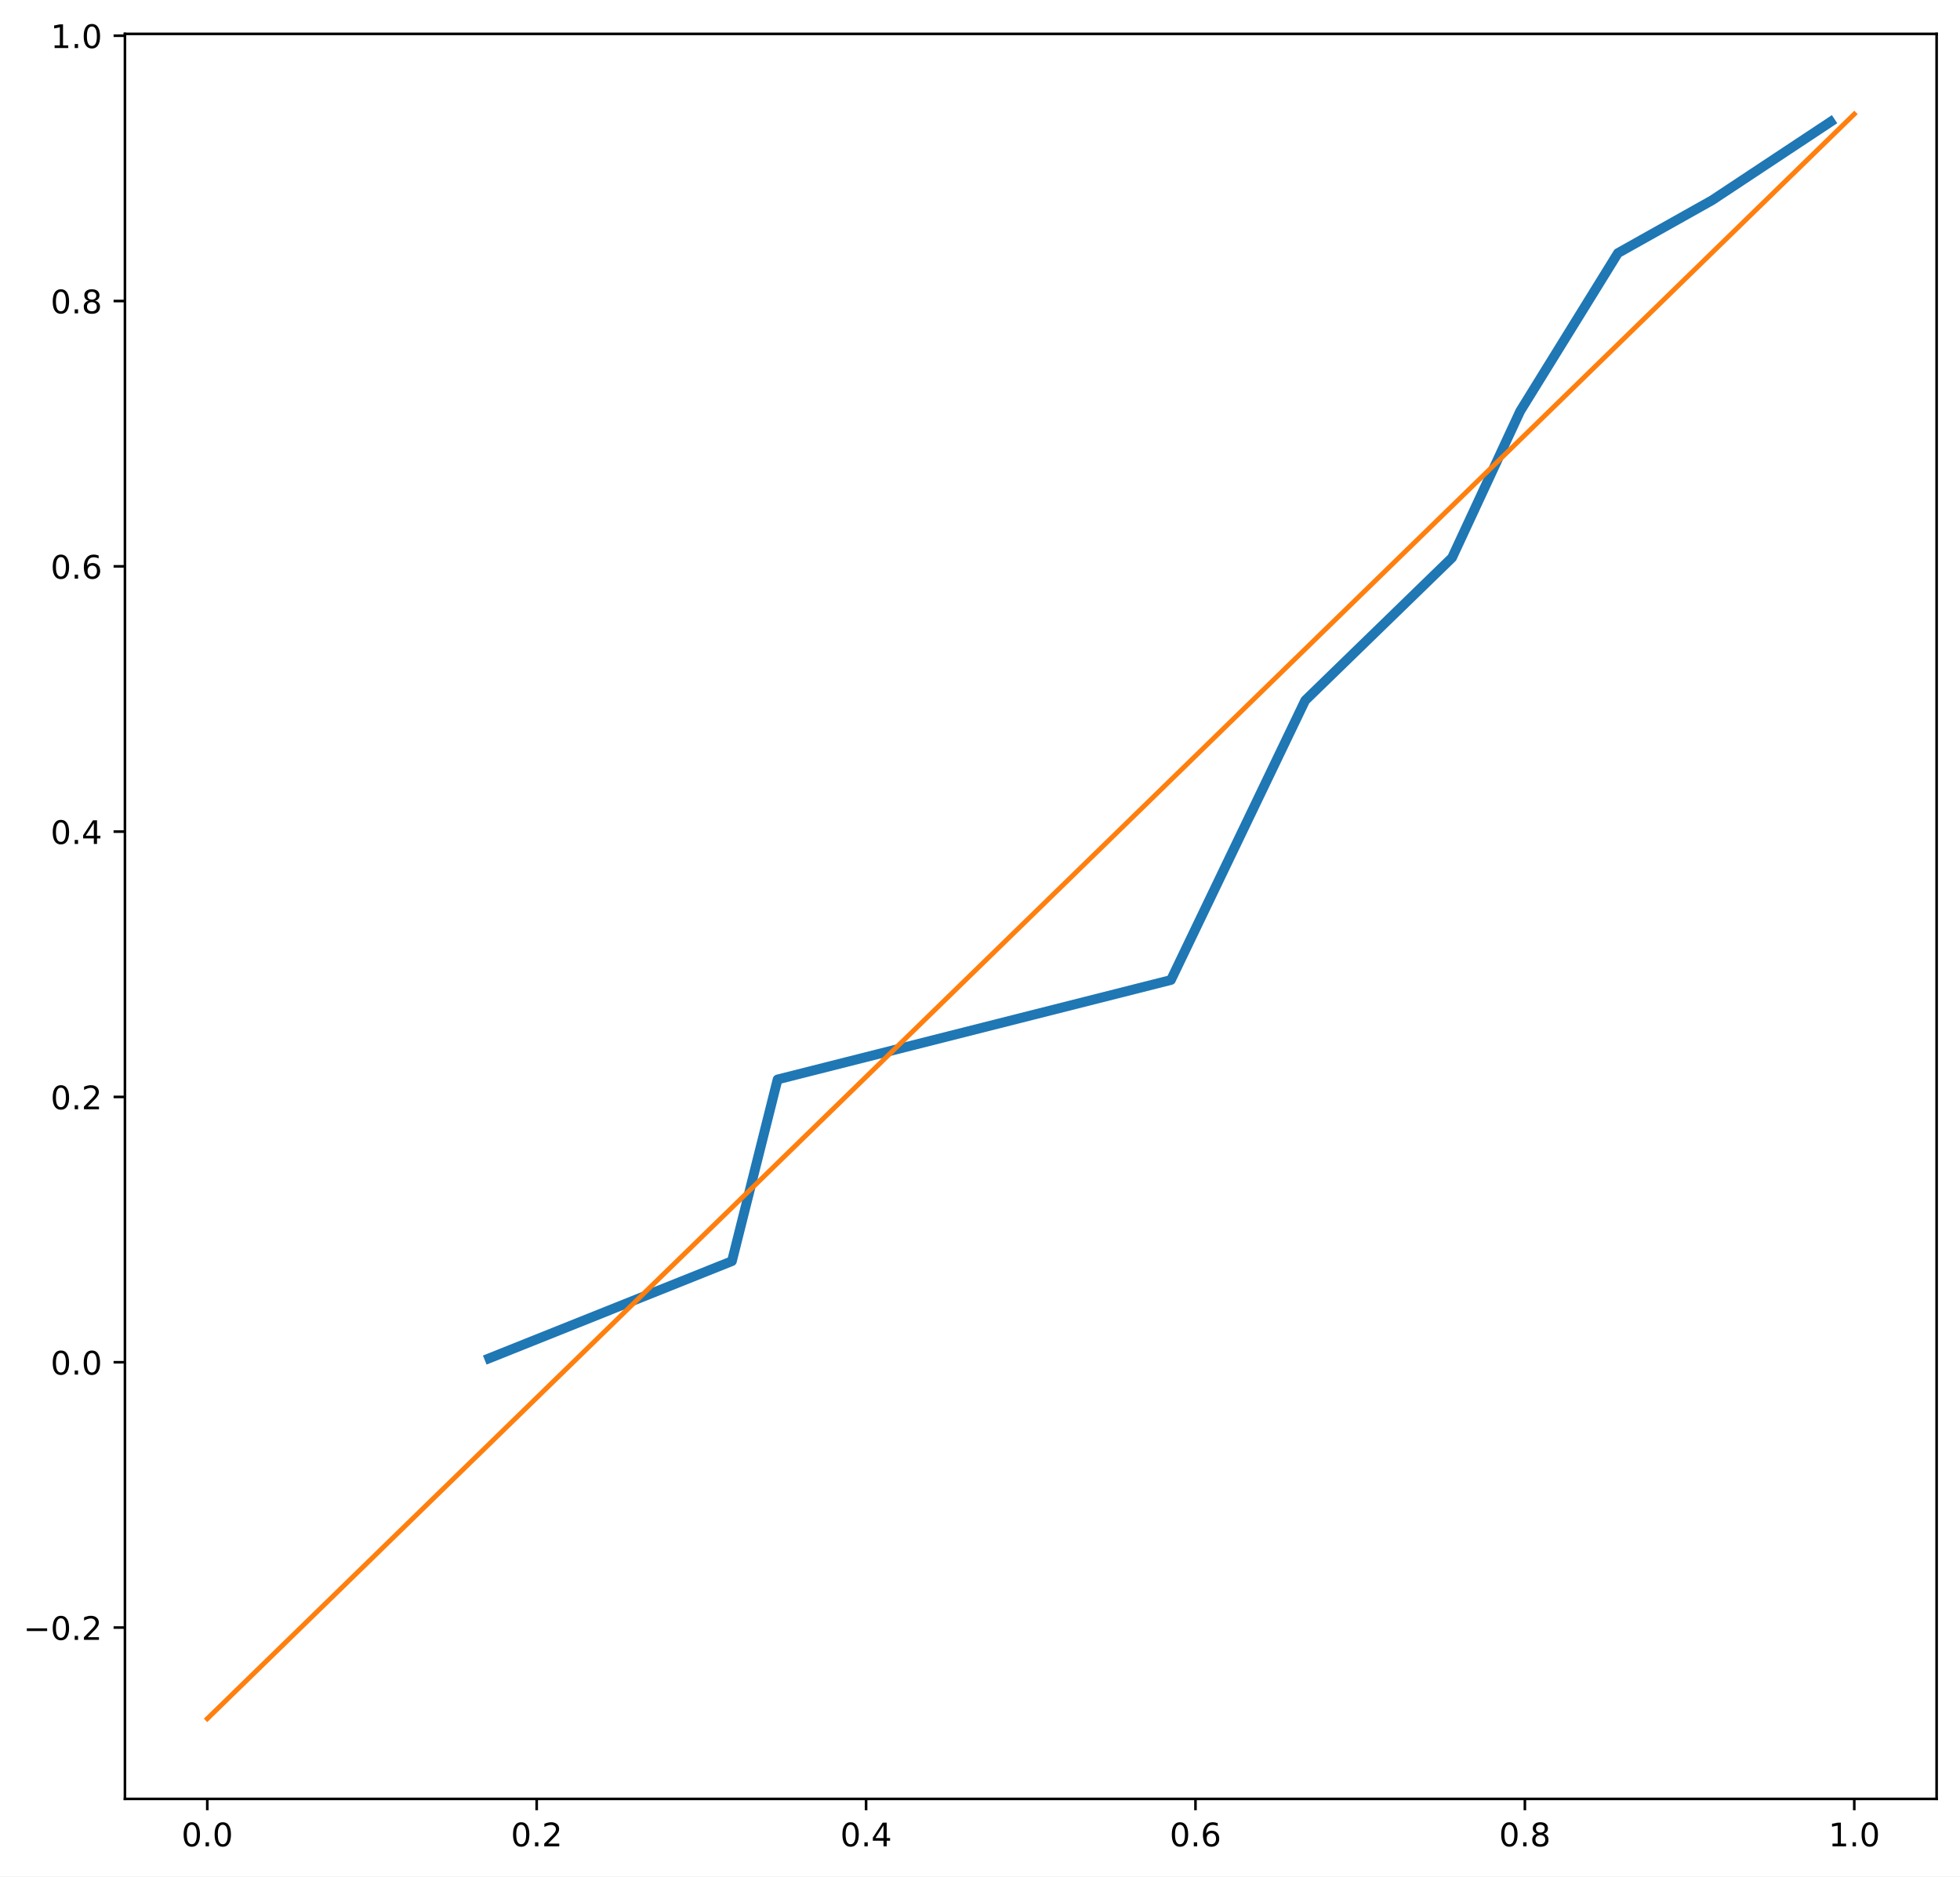
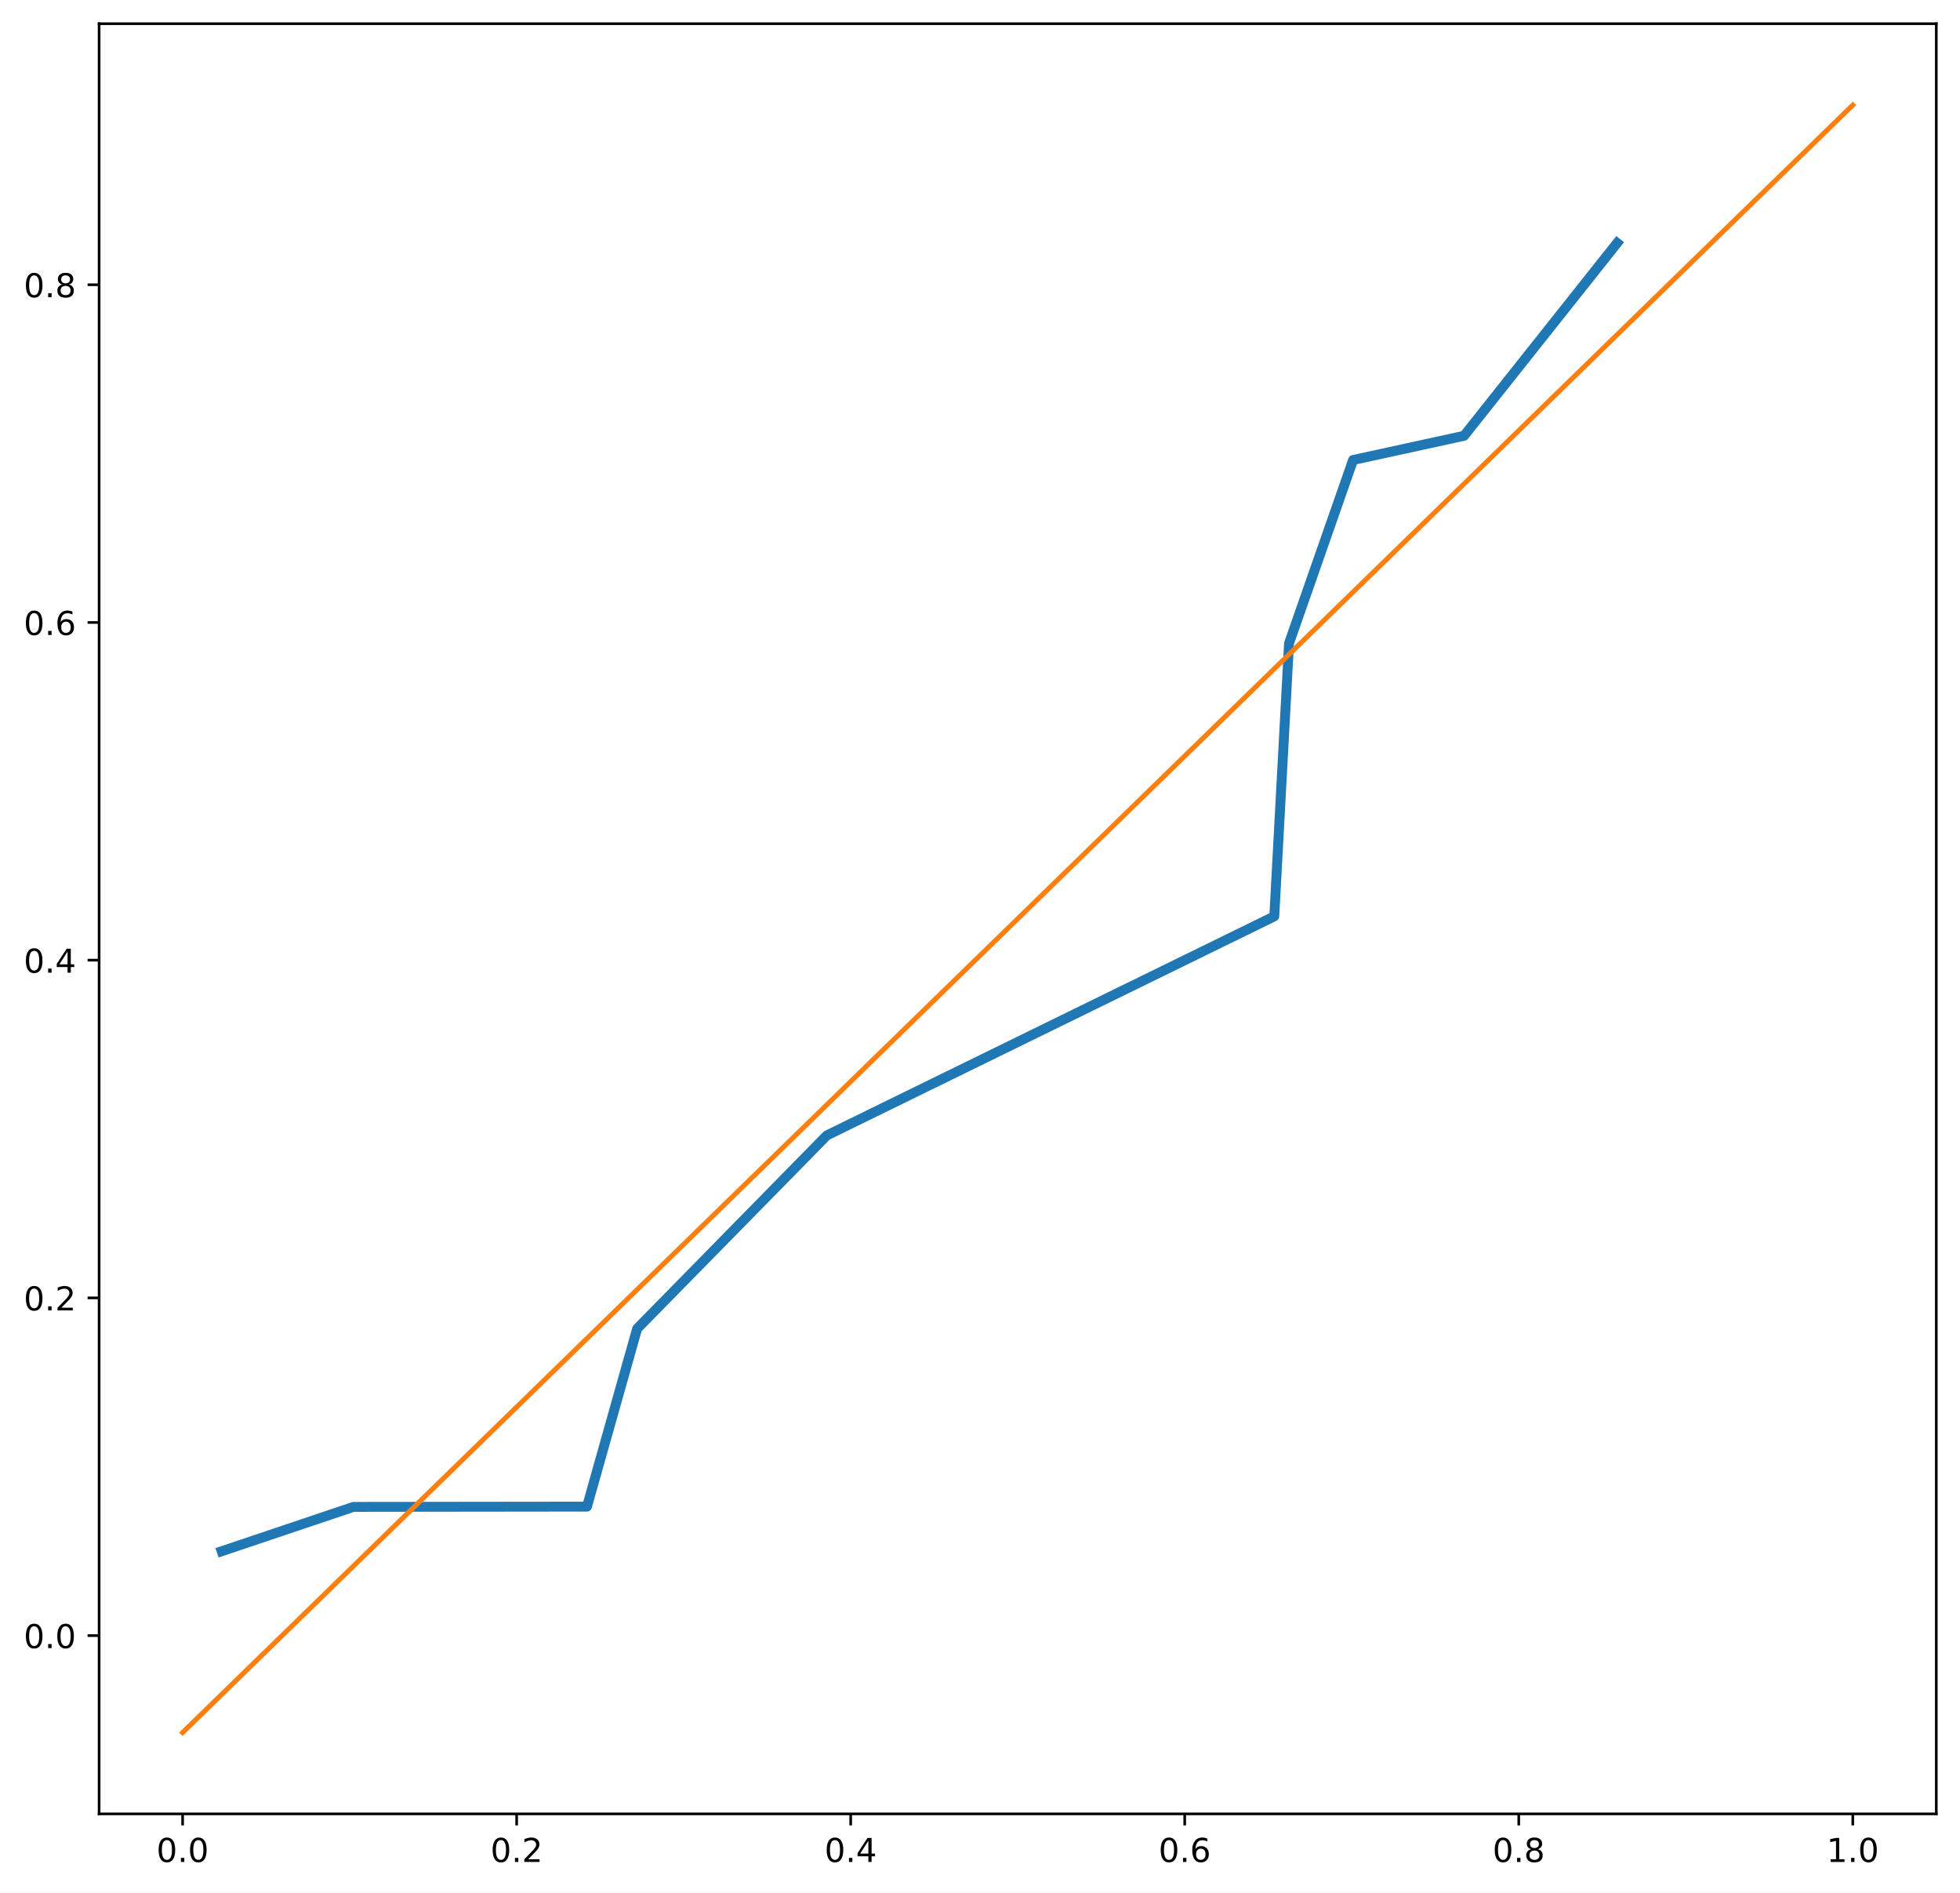
- <svg xmlns="http://www.w3.org/2000/svg" xmlns:xlink="http://www.w3.org/1999/xlink" height="577.916pt" version="1.1" viewBox="0 0 603.683 577.916" width="603.683pt">
+ <svg xmlns="http://www.w3.org/2000/svg" xmlns:xlink="http://www.w3.org/1999/xlink" height="574.678pt" version="1.1" viewBox="0 0 595.303 574.678" width="595.303pt">
  <defs>
    <style type="text/css">
*{stroke-linecap:butt;stroke-linejoin:round;}
  </style>
  </defs>
  <g id="figure_1">
    <g id="patch_1">
-       <path d="M 0 577.916  L 603.683 577.916  L 603.683 0  L 0 0  z " style="fill:#ffffff;" />
+       <path d="M -0 574.678  L 595.303 574.678  L 595.303 0  L -0 0  z " style="fill:#ffffff;" />
    </g>
    <g id="axes_1">
      <g id="patch_2">
-         <path d="M 38.483 554.037  L 596.483 554.037  L 596.483 10.437  L 38.483 10.437  z " style="fill:#ffffff;" />
+         <path d="M 30.103 550.8  L 588.103 550.8  L 588.103 7.2  L 30.103 7.2  z " style="fill:#ffffff;" />
      </g>
      <g id="matplotlib.axis_1">
        <g id="xtick_1">
          <g id="line2d_1">
            <defs>
-               <path d="M 0 0  L 0 3.5  " id="m5dea2cb8b5" style="stroke:#000000;stroke-width:0.8;" />
-             </defs>
-             <g>
-               <use style="stroke:#000000;stroke-width:0.8;" x="63.846" xlink:href="#m5dea2cb8b5" y="554.037" />
+               <path d="M 0 0  L 0 3.5  " id="mb9710a429a" style="stroke:#000000;stroke-width:0.8;" />
+             </defs>
+             <g>
+               <use style="stroke:#000000;stroke-width:0.8;" x="55.467" xlink:href="#mb9710a429a" y="550.8" />
            </g>
          </g>
          <g id="text_1">
            <defs>
              <path d="M 31.781 66.406  Q 24.172 66.406 20.328 58.906  Q 16.5 51.422 16.5 36.375  Q 16.5 21.391 20.328 13.891  Q 24.172 6.391 31.781 6.391  Q 39.453 6.391 43.281 13.891  Q 47.125 21.391 47.125 36.375  Q 47.125 51.422 43.281 58.906  Q 39.453 66.406 31.781 66.406  z M 31.781 74.219  Q 44.047 74.219 50.516 64.516  Q 56.984 54.828 56.984 36.375  Q 56.984 17.969 50.516 8.266  Q 44.047 -1.422 31.781 -1.422  Q 19.531 -1.422 13.062 8.266  Q 6.594 17.969 6.594 36.375  Q 6.594 54.828 13.062 64.516  Q 19.531 74.219 31.781 74.219  z " id="DejaVuSans-48" />
              <path d="M 10.688 12.406  L 21 12.406  L 21 0  L 10.688 0  z " id="DejaVuSans-46" />
            </defs>
-             <g transform="translate(55.89489 568.6359)scale(0.1 -0.1)">
+             <g transform="translate(47.5152 565.3984)scale(0.1 -0.1)">
              <use xlink:href="#DejaVuSans-48" />
              <use x="63.623" xlink:href="#DejaVuSans-46" />
              <use x="95.41" xlink:href="#DejaVuSans-48" />
            </g>
          </g>
        </g>
        <g id="xtick_2">
          <g id="line2d_2">
            <g>
-               <use style="stroke:#000000;stroke-width:0.8;" x="165.301" xlink:href="#m5dea2cb8b5" y="554.037" />
+               <use style="stroke:#000000;stroke-width:0.8;" x="156.921" xlink:href="#mb9710a429a" y="550.8" />
            </g>
          </g>
          <g id="text_2">
            <defs>
              <path d="M 19.188 8.297  L 53.609 8.297  L 53.609 0  L 7.328 0  L 7.328 8.297  Q 12.938 14.109 22.625 23.891  Q 32.328 33.688 34.812 36.531  Q 39.547 41.844 41.422 45.531  Q 43.312 49.219 43.312 52.781  Q 43.312 58.594 39.234 62.25  Q 35.156 65.922 28.609 65.922  Q 23.969 65.922 18.812 64.312  Q 13.672 62.703 7.812 59.422  L 7.812 69.391  Q 13.766 71.781 18.938 73  Q 24.125 74.219 28.422 74.219  Q 39.75 74.219 46.484 68.547  Q 53.219 62.891 53.219 53.422  Q 53.219 48.922 51.531 44.891  Q 49.859 40.875 45.406 35.406  Q 44.188 33.984 37.641 27.219  Q 31.109 20.453 19.188 8.297  z " id="DejaVuSans-50" />
            </defs>
-             <g transform="translate(157.3494 568.6359)scale(0.1 -0.1)">
+             <g transform="translate(148.9697 565.3984)scale(0.1 -0.1)">
              <use xlink:href="#DejaVuSans-48" />
              <use x="63.623" xlink:href="#DejaVuSans-46" />
              <use x="95.41" xlink:href="#DejaVuSans-50" />
            </g>
          </g>
        </g>
        <g id="xtick_3">
          <g id="line2d_3">
            <g>
-               <use style="stroke:#000000;stroke-width:0.8;" x="266.756" xlink:href="#m5dea2cb8b5" y="554.037" />
+               <use style="stroke:#000000;stroke-width:0.8;" x="258.376" xlink:href="#mb9710a429a" y="550.8" />
            </g>
          </g>
          <g id="text_3">
            <defs>
              <path d="M 37.797 64.312  L 12.891 25.391  L 37.797 25.391  z M 35.203 72.906  L 47.609 72.906  L 47.609 25.391  L 58.016 25.391  L 58.016 17.188  L 47.609 17.188  L 47.609 0  L 37.797 0  L 37.797 17.188  L 4.891 17.188  L 4.891 26.703  z " id="DejaVuSans-52" />
            </defs>
-             <g transform="translate(258.804 568.6359)scale(0.1 -0.1)">
+             <g transform="translate(250.4243 565.3984)scale(0.1 -0.1)">
              <use xlink:href="#DejaVuSans-48" />
              <use x="63.623" xlink:href="#DejaVuSans-46" />
              <use x="95.41" xlink:href="#DejaVuSans-52" />
            </g>
          </g>
        </g>
        <g id="xtick_4">
          <g id="line2d_4">
            <g>
-               <use style="stroke:#000000;stroke-width:0.8;" x="368.21" xlink:href="#m5dea2cb8b5" y="554.037" />
+               <use style="stroke:#000000;stroke-width:0.8;" x="359.83" xlink:href="#mb9710a429a" y="550.8" />
            </g>
          </g>
          <g id="text_4">
            <defs>
              <path d="M 33.016 40.375  Q 26.375 40.375 22.484 35.828  Q 18.609 31.297 18.609 23.391  Q 18.609 15.531 22.484 10.953  Q 26.375 6.391 33.016 6.391  Q 39.656 6.391 43.531 10.953  Q 47.406 15.531 47.406 23.391  Q 47.406 31.297 43.531 35.828  Q 39.656 40.375 33.016 40.375  z M 52.594 71.297  L 52.594 62.312  Q 48.875 64.062 45.094 64.984  Q 41.312 65.922 37.594 65.922  Q 27.828 65.922 22.672 59.328  Q 17.531 52.734 16.797 39.406  Q 19.672 43.656 24.016 45.922  Q 28.375 48.188 33.594 48.188  Q 44.578 48.188 50.953 41.516  Q 57.328 34.859 57.328 23.391  Q 57.328 12.156 50.688 5.359  Q 44.047 -1.422 33.016 -1.422  Q 20.359 -1.422 13.672 8.266  Q 6.984 17.969 6.984 36.375  Q 6.984 53.656 15.188 63.938  Q 23.391 74.219 37.203 74.219  Q 40.922 74.219 44.703 73.484  Q 48.484 72.75 52.594 71.297  z " id="DejaVuSans-54" />
            </defs>
-             <g transform="translate(360.2585 568.6359)scale(0.1 -0.1)">
+             <g transform="translate(351.8788 565.3984)scale(0.1 -0.1)">
              <use xlink:href="#DejaVuSans-48" />
              <use x="63.623" xlink:href="#DejaVuSans-46" />
              <use x="95.41" xlink:href="#DejaVuSans-54" />
            </g>
          </g>
        </g>
        <g id="xtick_5">
          <g id="line2d_5">
            <g>
-               <use style="stroke:#000000;stroke-width:0.8;" x="469.665" xlink:href="#m5dea2cb8b5" y="554.037" />
+               <use style="stroke:#000000;stroke-width:0.8;" x="461.285" xlink:href="#mb9710a429a" y="550.8" />
            </g>
          </g>
          <g id="text_5">
            <defs>
              <path d="M 31.781 34.625  Q 24.75 34.625 20.719 30.859  Q 16.703 27.094 16.703 20.516  Q 16.703 13.922 20.719 10.156  Q 24.75 6.391 31.781 6.391  Q 38.812 6.391 42.859 10.172  Q 46.922 13.969 46.922 20.516  Q 46.922 27.094 42.891 30.859  Q 38.875 34.625 31.781 34.625  z M 21.922 38.812  Q 15.578 40.375 12.031 44.719  Q 8.5 49.078 8.5 55.328  Q 8.5 64.062 14.719 69.141  Q 20.953 74.219 31.781 74.219  Q 42.672 74.219 48.875 69.141  Q 55.078 64.062 55.078 55.328  Q 55.078 49.078 51.531 44.719  Q 48 40.375 41.703 38.812  Q 48.828 37.156 52.797 32.312  Q 56.781 27.484 56.781 20.516  Q 56.781 9.906 50.312 4.234  Q 43.844 -1.422 31.781 -1.422  Q 19.734 -1.422 13.25 4.234  Q 6.781 9.906 6.781 20.516  Q 6.781 27.484 10.781 32.312  Q 14.797 37.156 21.922 38.812  z M 18.312 54.391  Q 18.312 48.734 21.844 45.562  Q 25.391 42.391 31.781 42.391  Q 38.141 42.391 41.719 45.562  Q 45.312 48.734 45.312 54.391  Q 45.312 60.062 41.719 63.234  Q 38.141 66.406 31.781 66.406  Q 25.391 66.406 21.844 63.234  Q 18.312 60.062 18.312 54.391  z " id="DejaVuSans-56" />
            </defs>
-             <g transform="translate(461.7131 568.6359)scale(0.1 -0.1)">
+             <g transform="translate(453.3334 565.3984)scale(0.1 -0.1)">
              <use xlink:href="#DejaVuSans-48" />
              <use x="63.623" xlink:href="#DejaVuSans-46" />
              <use x="95.41" xlink:href="#DejaVuSans-56" />
            </g>
          </g>
        </g>
        <g id="xtick_6">
          <g id="line2d_6">
            <g>
-               <use style="stroke:#000000;stroke-width:0.8;" x="571.119" xlink:href="#m5dea2cb8b5" y="554.037" />
+               <use style="stroke:#000000;stroke-width:0.8;" x="562.739" xlink:href="#mb9710a429a" y="550.8" />
            </g>
          </g>
          <g id="text_6">
            <defs>
              <path d="M 12.406 8.297  L 28.516 8.297  L 28.516 63.922  L 10.984 60.406  L 10.984 69.391  L 28.422 72.906  L 38.281 72.906  L 38.281 8.297  L 54.391 8.297  L 54.391 0  L 12.406 0  z " id="DejaVuSans-49" />
            </defs>
-             <g transform="translate(563.1676 568.6359)scale(0.1 -0.1)">
+             <g transform="translate(554.7879 565.3984)scale(0.1 -0.1)">
              <use xlink:href="#DejaVuSans-49" />
              <use x="63.623" xlink:href="#DejaVuSans-46" />
              <use x="95.41" xlink:href="#DejaVuSans-48" />
            </g>
          </g>
        </g>
      </g>
      <g id="matplotlib.axis_2">
        <g id="ytick_1">
          <g id="line2d_7">
            <defs>
-               <path d="M 0 0  L -3.5 0  " id="mc18fa795ea" style="stroke:#000000;stroke-width:0.8;" />
-             </defs>
-             <g>
-               <use style="stroke:#000000;stroke-width:0.8;" x="38.483" xlink:href="#mc18fa795ea" y="501.258" />
+               <path d="M 0 0  L -3.5 0  " id="m0f12d170f0" style="stroke:#000000;stroke-width:0.8;" />
+             </defs>
+             <g>
+               <use style="stroke:#000000;stroke-width:0.8;" x="30.103" xlink:href="#m0f12d170f0" y="496.665" />
            </g>
          </g>
          <g id="text_7">
-             <defs>
-               <path d="M 10.594 35.5  L 73.188 35.5  L 73.188 27.203  L 10.594 27.203  z " id="DejaVuSans-8722" />
-             </defs>
-             <g transform="translate(7.2 505.0569)scale(0.1 -0.1)">
-               <use xlink:href="#DejaVuSans-8722" />
-               <use x="83.789" xlink:href="#DejaVuSans-48" />
-               <use x="147.412" xlink:href="#DejaVuSans-46" />
-               <use x="179.199" xlink:href="#DejaVuSans-50" />
+             <g transform="translate(7.2 500.4645)scale(0.1 -0.1)">
+               <use xlink:href="#DejaVuSans-48" />
+               <use x="63.623" xlink:href="#DejaVuSans-46" />
+               <use x="95.41" xlink:href="#DejaVuSans-48" />
            </g>
          </g>
        </g>
        <g id="ytick_2">
          <g id="line2d_8">
            <g>
-               <use style="stroke:#000000;stroke-width:0.8;" x="38.483" xlink:href="#mc18fa795ea" y="419.548" />
+               <use style="stroke:#000000;stroke-width:0.8;" x="30.103" xlink:href="#m0f12d170f0" y="394.115" />
            </g>
          </g>
          <g id="text_8">
-             <g transform="translate(15.57969 423.3471)scale(0.1 -0.1)">
-               <use xlink:href="#DejaVuSans-48" />
-               <use x="63.623" xlink:href="#DejaVuSans-46" />
-               <use x="95.41" xlink:href="#DejaVuSans-48" />
+             <g transform="translate(7.2 397.9146)scale(0.1 -0.1)">
+               <use xlink:href="#DejaVuSans-48" />
+               <use x="63.623" xlink:href="#DejaVuSans-46" />
+               <use x="95.41" xlink:href="#DejaVuSans-50" />
            </g>
          </g>
        </g>
        <g id="ytick_3">
          <g id="line2d_9">
            <g>
-               <use style="stroke:#000000;stroke-width:0.8;" x="38.483" xlink:href="#mc18fa795ea" y="337.838" />
+               <use style="stroke:#000000;stroke-width:0.8;" x="30.103" xlink:href="#m0f12d170f0" y="291.566" />
            </g>
          </g>
          <g id="text_9">
-             <g transform="translate(15.57969 341.6374)scale(0.1 -0.1)">
-               <use xlink:href="#DejaVuSans-48" />
-               <use x="63.623" xlink:href="#DejaVuSans-46" />
-               <use x="95.41" xlink:href="#DejaVuSans-50" />
+             <g transform="translate(7.2 295.3648)scale(0.1 -0.1)">
+               <use xlink:href="#DejaVuSans-48" />
+               <use x="63.623" xlink:href="#DejaVuSans-46" />
+               <use x="95.41" xlink:href="#DejaVuSans-52" />
            </g>
          </g>
        </g>
        <g id="ytick_4">
          <g id="line2d_10">
            <g>
-               <use style="stroke:#000000;stroke-width:0.8;" x="38.483" xlink:href="#mc18fa795ea" y="256.128" />
+               <use style="stroke:#000000;stroke-width:0.8;" x="30.103" xlink:href="#m0f12d170f0" y="189.016" />
            </g>
          </g>
          <g id="text_10">
-             <g transform="translate(15.57969 259.9277)scale(0.1 -0.1)">
-               <use xlink:href="#DejaVuSans-48" />
-               <use x="63.623" xlink:href="#DejaVuSans-46" />
-               <use x="95.41" xlink:href="#DejaVuSans-52" />
+             <g transform="translate(7.2 192.8149)scale(0.1 -0.1)">
+               <use xlink:href="#DejaVuSans-48" />
+               <use x="63.623" xlink:href="#DejaVuSans-46" />
+               <use x="95.41" xlink:href="#DejaVuSans-54" />
            </g>
          </g>
        </g>
        <g id="ytick_5">
          <g id="line2d_11">
            <g>
-               <use style="stroke:#000000;stroke-width:0.8;" x="38.483" xlink:href="#mc18fa795ea" y="174.419" />
+               <use style="stroke:#000000;stroke-width:0.8;" x="30.103" xlink:href="#m0f12d170f0" y="86.466" />
            </g>
          </g>
          <g id="text_11">
-             <g transform="translate(15.57969 178.2179)scale(0.1 -0.1)">
-               <use xlink:href="#DejaVuSans-48" />
-               <use x="63.623" xlink:href="#DejaVuSans-46" />
-               <use x="95.41" xlink:href="#DejaVuSans-54" />
-             </g>
-           </g>
-         </g>
-         <g id="ytick_6">
-           <g id="line2d_12">
-             <g>
-               <use style="stroke:#000000;stroke-width:0.8;" x="38.483" xlink:href="#mc18fa795ea" y="92.709" />
-             </g>
-           </g>
-           <g id="text_12">
-             <g transform="translate(15.57969 96.50818)scale(0.1 -0.1)">
+             <g transform="translate(7.2 90.26501)scale(0.1 -0.1)">
              <use xlink:href="#DejaVuSans-48" />
              <use x="63.623" xlink:href="#DejaVuSans-46" />
              <use x="95.41" xlink:href="#DejaVuSans-56" />
            </g>
          </g>
        </g>
-         <g id="ytick_7">
-           <g id="line2d_13">
-             <g>
-               <use style="stroke:#000000;stroke-width:0.8;" x="38.483" xlink:href="#mc18fa795ea" y="10.999" />
-             </g>
-           </g>
-           <g id="text_13">
-             <g transform="translate(15.57969 14.79844)scale(0.1 -0.1)">
-               <use xlink:href="#DejaVuSans-49" />
-               <use x="63.623" xlink:href="#DejaVuSans-46" />
-               <use x="95.41" xlink:href="#DejaVuSans-48" />
-             </g>
-           </g>
-         </g>
-       </g>
-       <g id="line2d_14">
-         <path clip-path="url(#p14db57d9ea)" d="M 150.696 418.321  L 225.437 388.414  L 239.499 332.453  L 360.655 301.819  L 402 215.729  L 447.24 171.756  L 468.22 126.627  L 498.329 77.948  L 527.357 61.656  L 563.797 37.533  " style="fill:none;stroke:#1f77b4;stroke-linecap:square;stroke-width:3;" />
-       </g>
-       <g id="line2d_15">
-         <path clip-path="url(#p14db57d9ea)" d="M 63.846 529.328  L 571.119 35.147  " style="fill:none;stroke:#ff7f0e;stroke-linecap:square;stroke-width:1.5;" />
+       </g>
+       <g id="line2d_12">
+         <path clip-path="url(#p2f619c7684)" d="M 67.331 471.046  L 107.339 457.579  L 178.279 457.497  L 193.523 403.453  L 251.127 344.782  L 387.033 278.257  L 391.512 195.328  L 410.97 139.681  L 444.675 132.331  L 491.161 73.789  " style="fill:none;stroke:#1f77b4;stroke-linecap:square;stroke-width:3;" />
+       </g>
+       <g id="line2d_13">
+         <path clip-path="url(#p2f619c7684)" d="M 55.467 526.091  L 562.739 31.909  " style="fill:none;stroke:#ff7f0e;stroke-linecap:square;stroke-width:1.5;" />
      </g>
      <g id="patch_3">
-         <path d="M 38.483 554.037  L 38.483 10.437  " style="fill:none;stroke:#000000;stroke-linecap:square;stroke-linejoin:miter;stroke-width:0.8;" />
+         <path d="M 30.103 550.8  L 30.103 7.2  " style="fill:none;stroke:#000000;stroke-linecap:square;stroke-linejoin:miter;stroke-width:0.8;" />
      </g>
      <g id="patch_4">
-         <path d="M 596.483 554.037  L 596.483 10.437  " style="fill:none;stroke:#000000;stroke-linecap:square;stroke-linejoin:miter;stroke-width:0.8;" />
+         <path d="M 588.103 550.8  L 588.103 7.2  " style="fill:none;stroke:#000000;stroke-linecap:square;stroke-linejoin:miter;stroke-width:0.8;" />
      </g>
      <g id="patch_5">
-         <path d="M 38.483 554.037  L 596.483 554.037  " style="fill:none;stroke:#000000;stroke-linecap:square;stroke-linejoin:miter;stroke-width:0.8;" />
+         <path d="M 30.103 550.8  L 588.103 550.8  " style="fill:none;stroke:#000000;stroke-linecap:square;stroke-linejoin:miter;stroke-width:0.8;" />
      </g>
      <g id="patch_6">
-         <path d="M 38.483 10.437  L 596.483 10.437  " style="fill:none;stroke:#000000;stroke-linecap:square;stroke-linejoin:miter;stroke-width:0.8;" />
+         <path d="M 30.103 7.2  L 588.103 7.2  " style="fill:none;stroke:#000000;stroke-linecap:square;stroke-linejoin:miter;stroke-width:0.8;" />
      </g>
    </g>
  </g>
  <defs>
-     <clipPath id="p14db57d9ea">
-       <rect height="543.6" width="558" x="38.483" y="10.437" />
+     <clipPath id="p2f619c7684">
+       <rect height="543.6" width="558" x="30.103" y="7.2" />
    </clipPath>
  </defs>
</svg>
